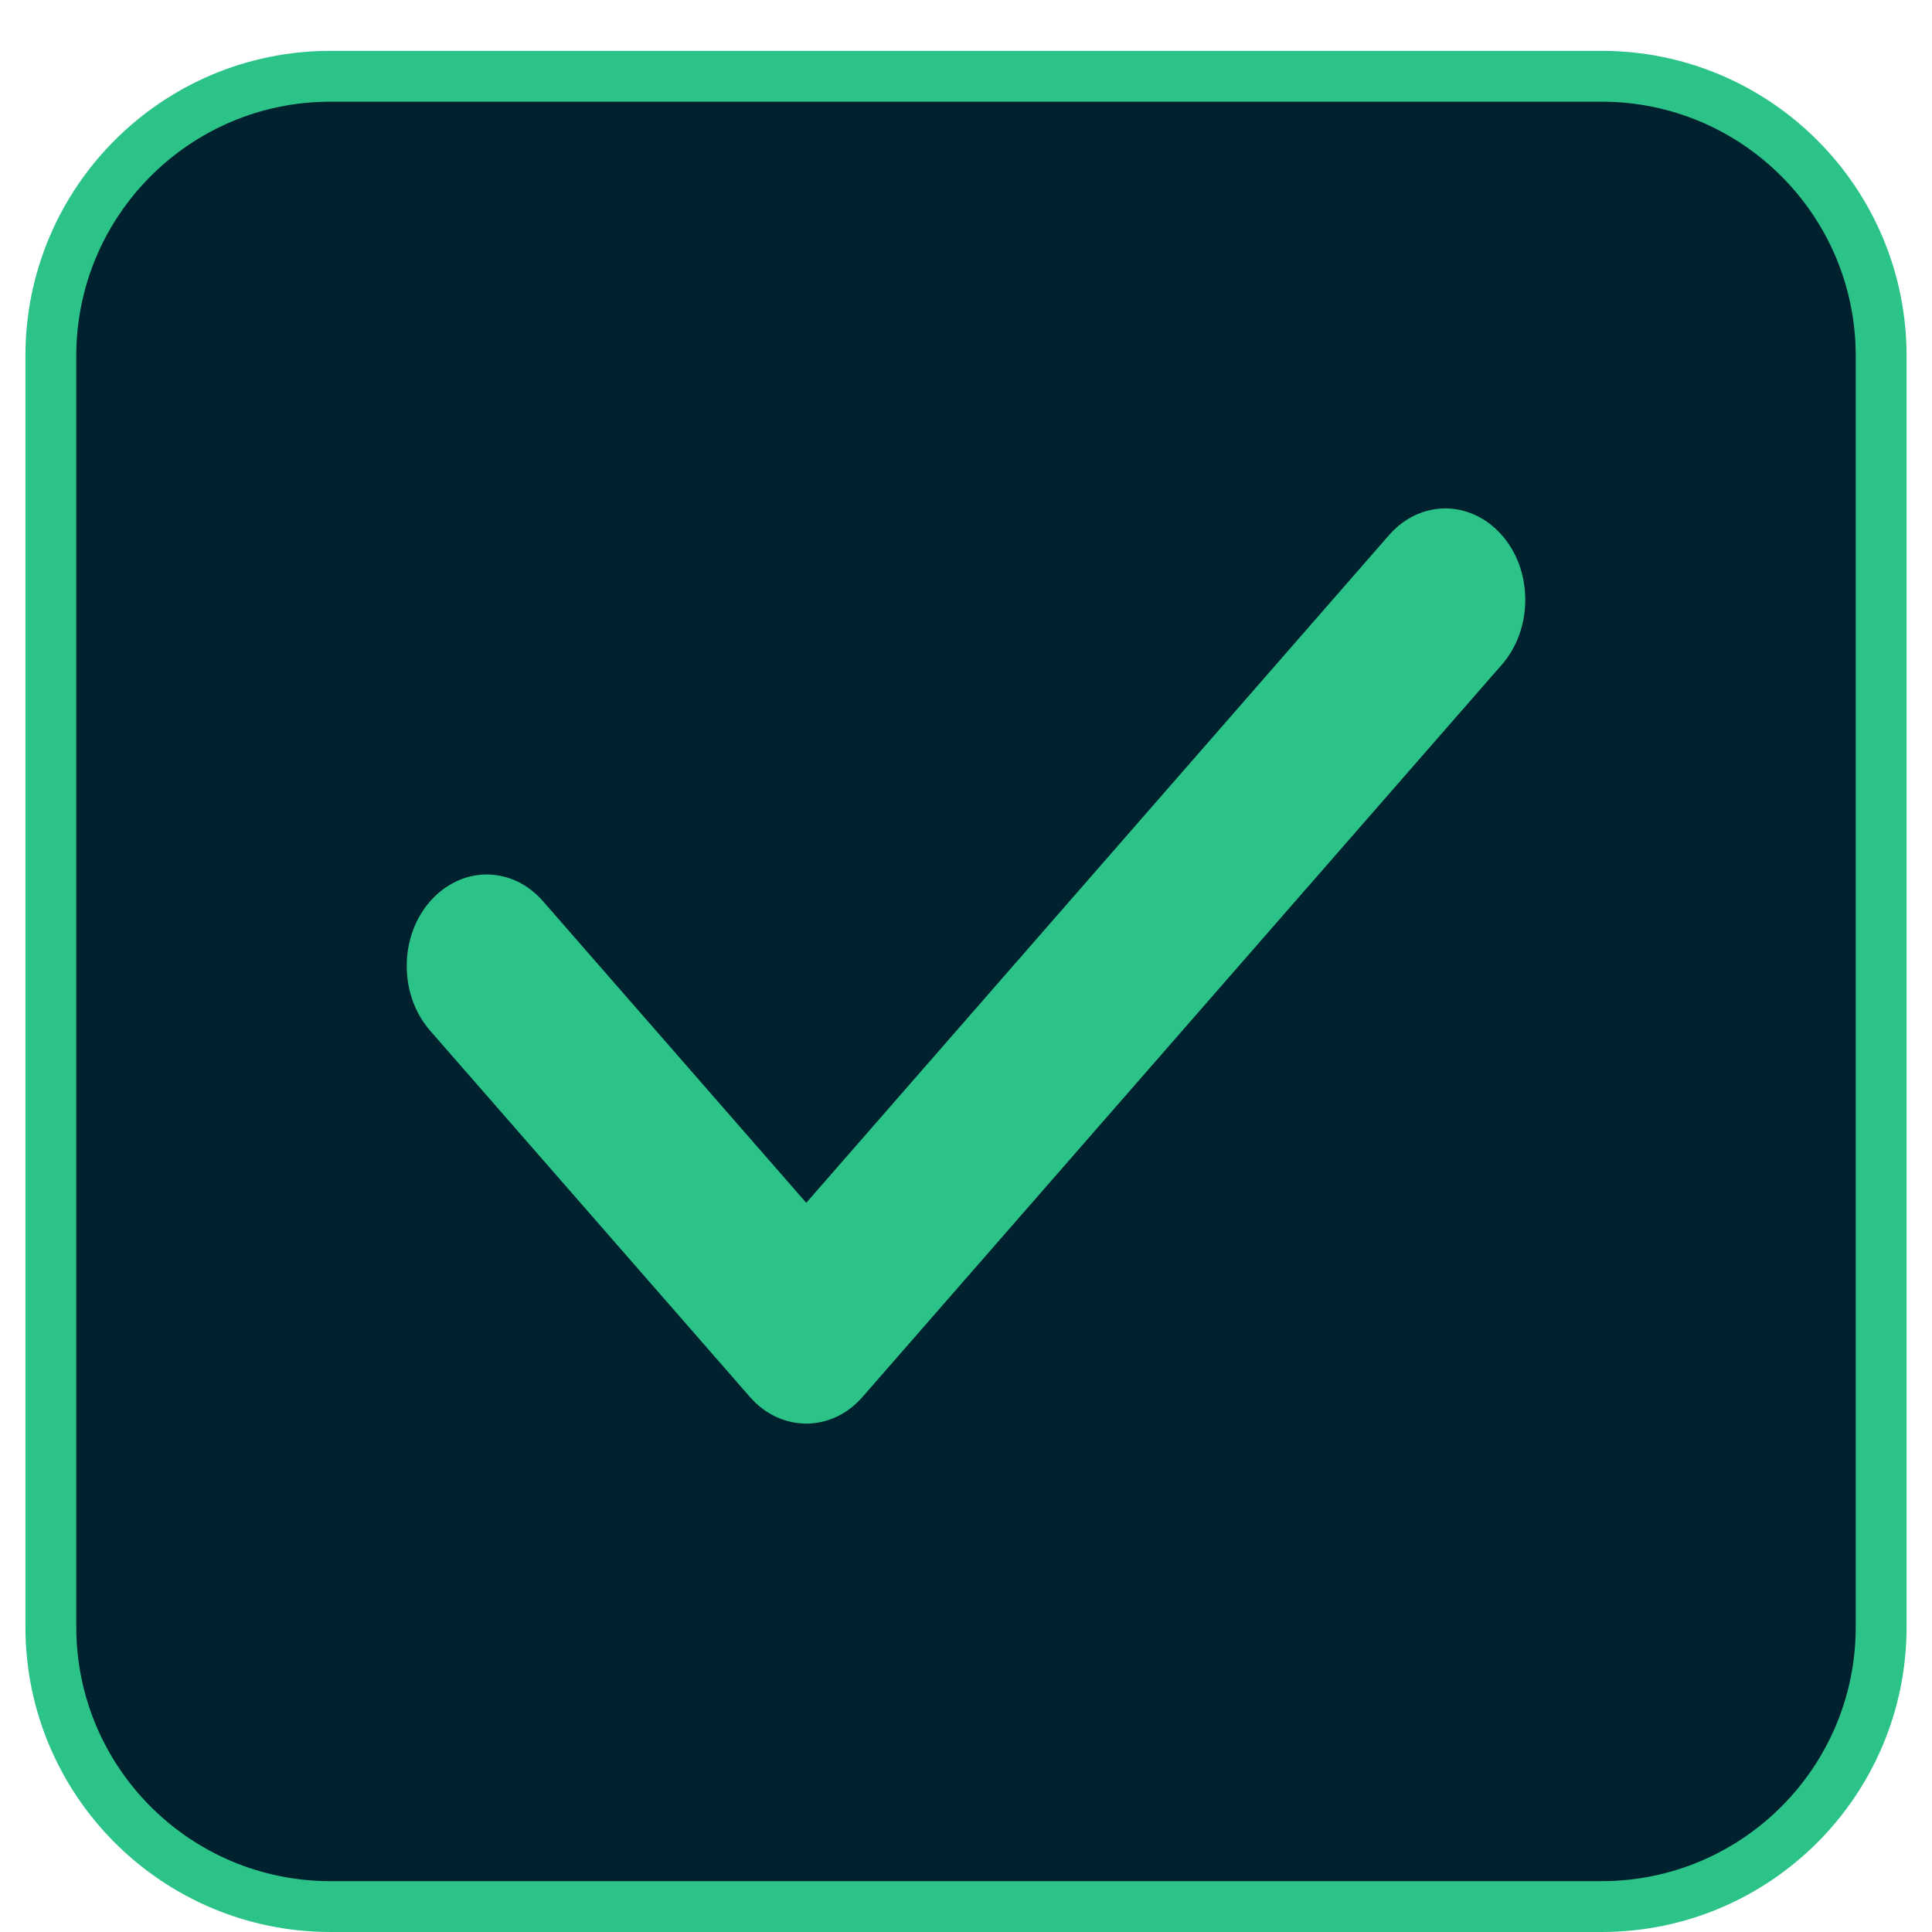
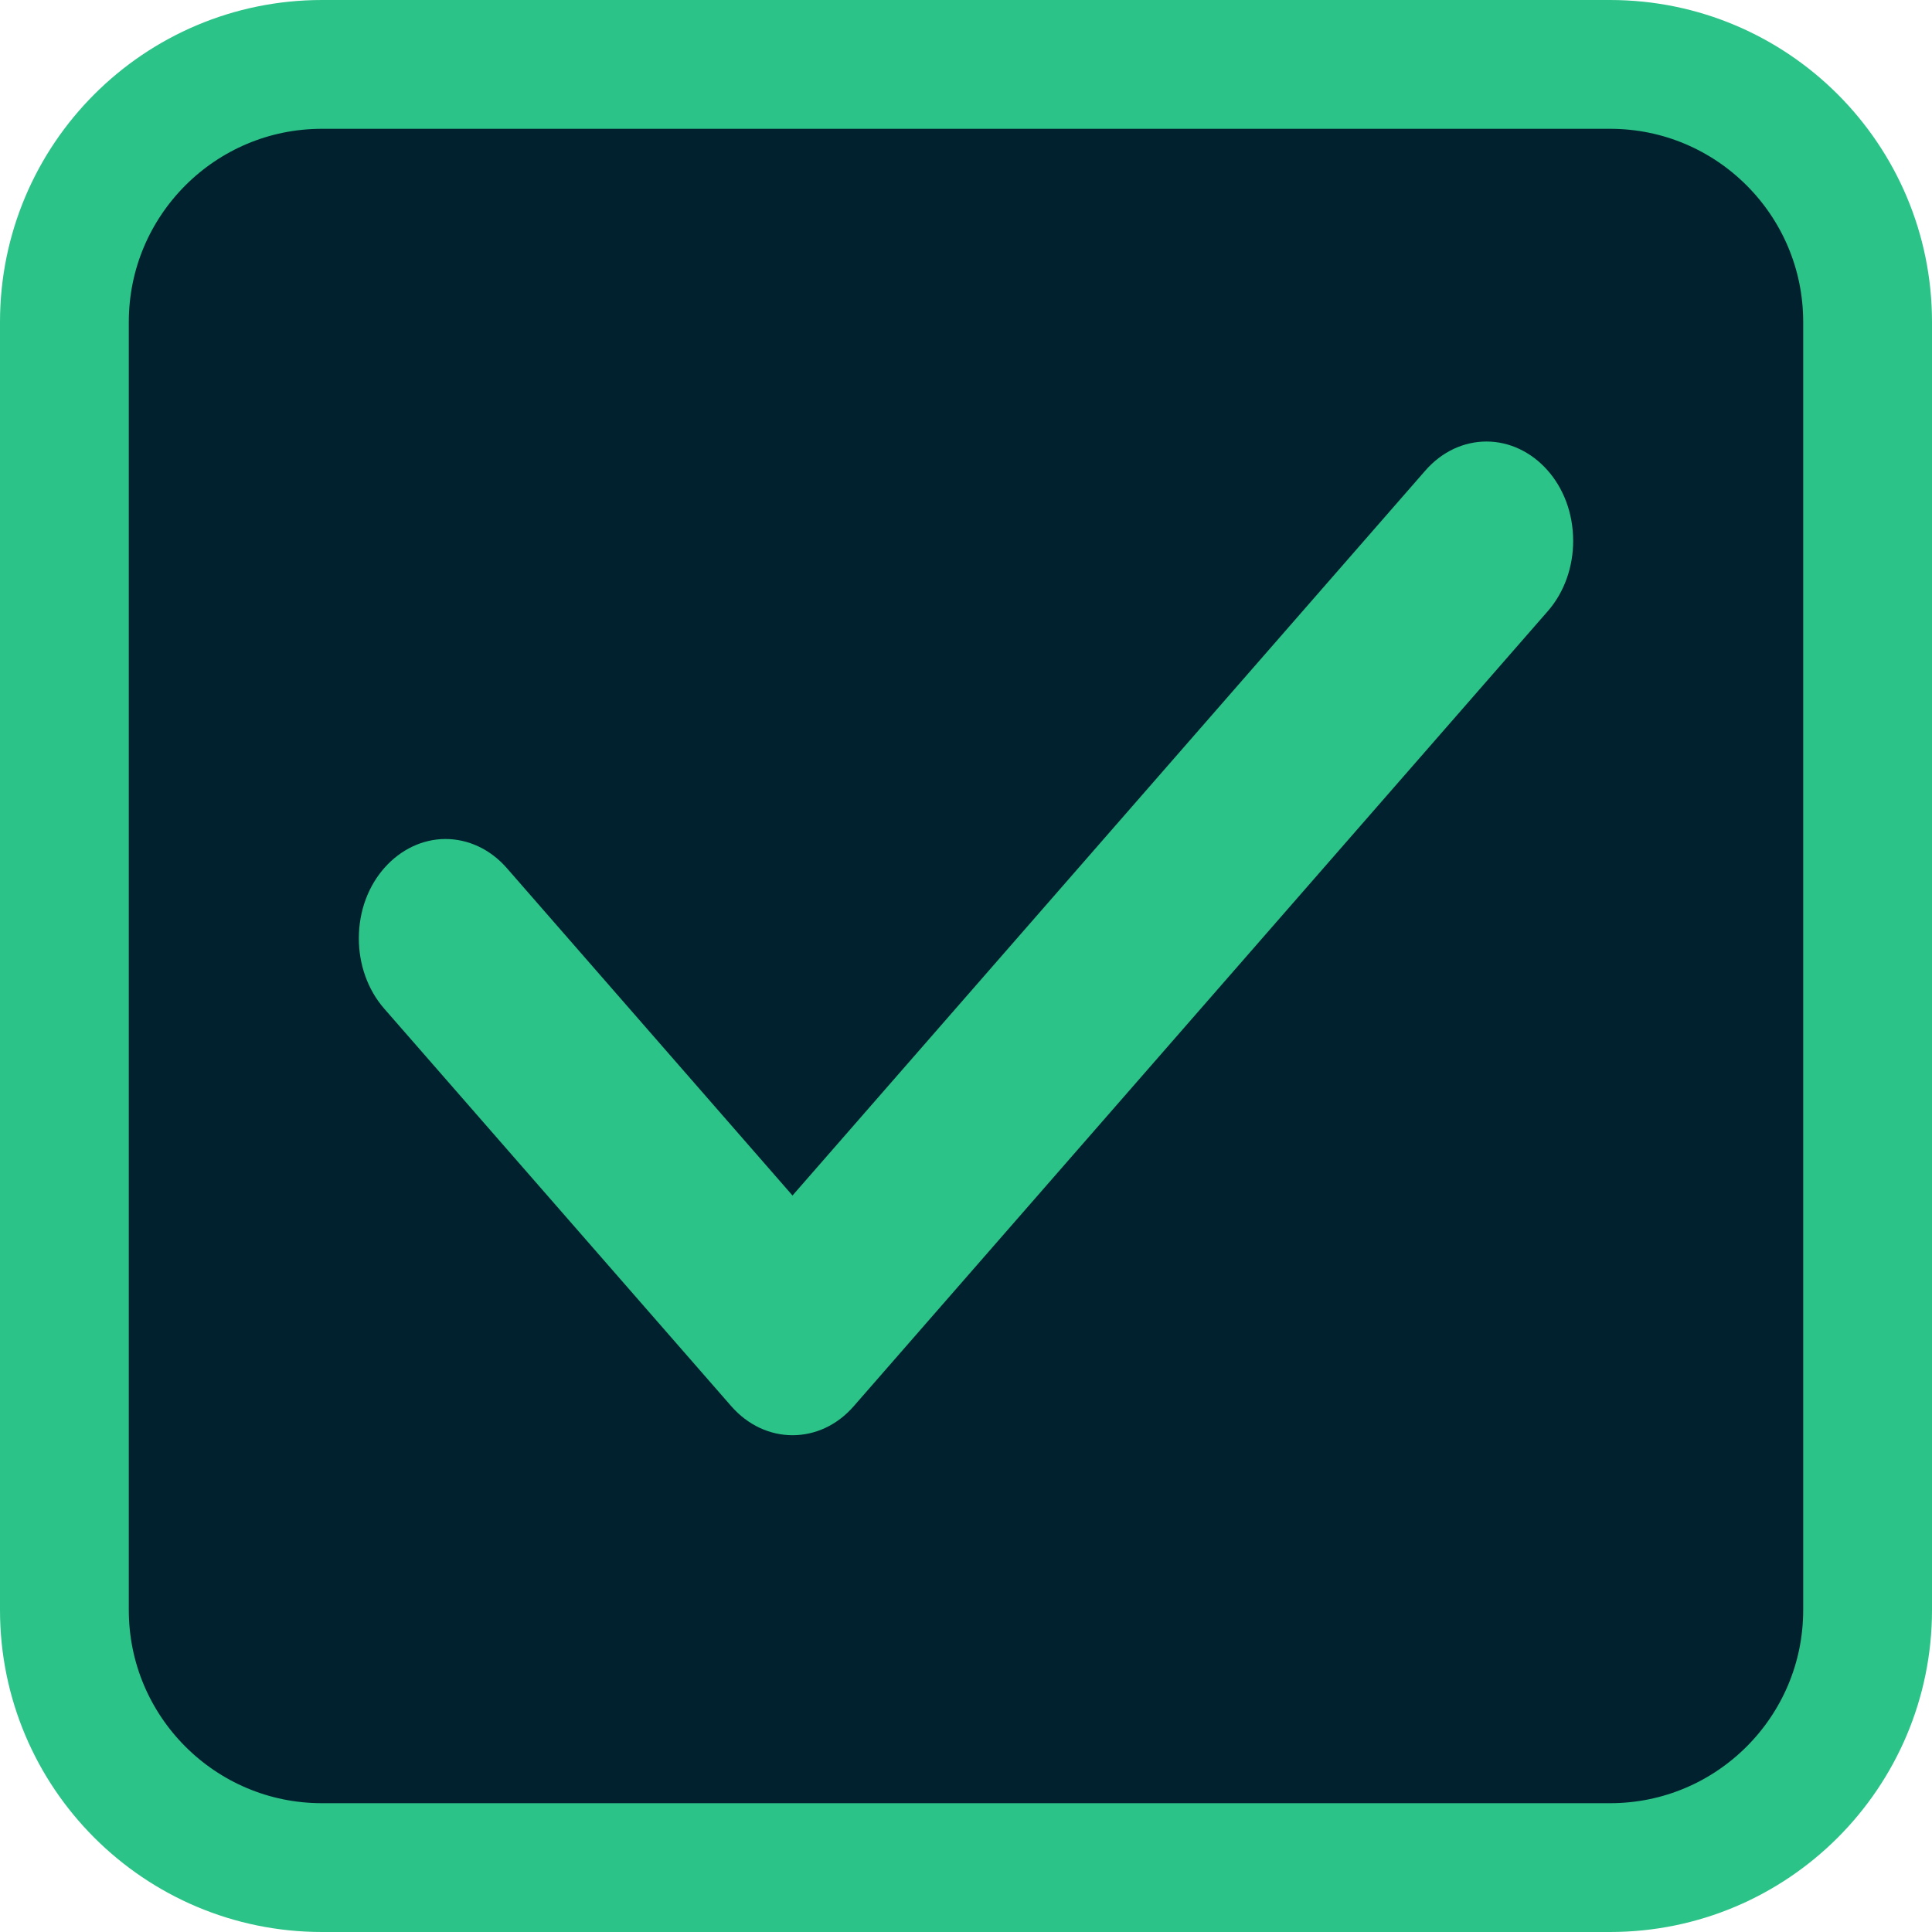
- <svg xmlns="http://www.w3.org/2000/svg" width="19" height="19" viewBox="0 0 19 19" fill="none">
-   <rect x="0.5" y="0.75" width="18" height="18" rx="2.75" fill="#01212F" stroke="#2CC388" stroke-width="0.5" />
-   <path d="M15 5.9C15 6.13 14.923 6.361 14.77 6.536L8.484 13.736C8.331 13.913 8.13 14 7.929 14C7.727 14 7.526 13.912 7.373 13.736L4.23 10.136C4.077 9.961 4 9.731 4 9.5C4 8.986 4.367 8.6 4.786 8.6C4.987 8.6 5.188 8.688 5.341 8.864L7.929 11.829L13.659 5.264C13.812 5.088 14.013 5 14.214 5C14.634 5 15 5.385 15 5.9Z" fill="#2CC388" />
+ <svg xmlns="http://www.w3.org/2000/svg" width="15" height="15" viewBox="0 0 15 15" fill="none">
+   <rect x="0.5" y="0.5" width="14" height="14" rx="2" fill="#01212F" stroke="#2CC388" />
+   <path d="M12.214 4.2C12.214 4.397 12.148 4.595 12.017 4.745L6.629 10.917C6.498 11.068 6.326 11.143 6.153 11.143C5.98 11.143 5.808 11.067 5.677 10.917L2.983 7.831C2.852 7.681 2.786 7.483 2.786 7.286C2.786 6.845 3.1 6.514 3.459 6.514C3.631 6.514 3.804 6.59 3.935 6.74L6.153 9.282L11.065 3.655C11.196 3.504 11.368 3.428 11.541 3.428C11.901 3.428 12.214 3.759 12.214 4.2Z" fill="#2CC388" />
</svg>
